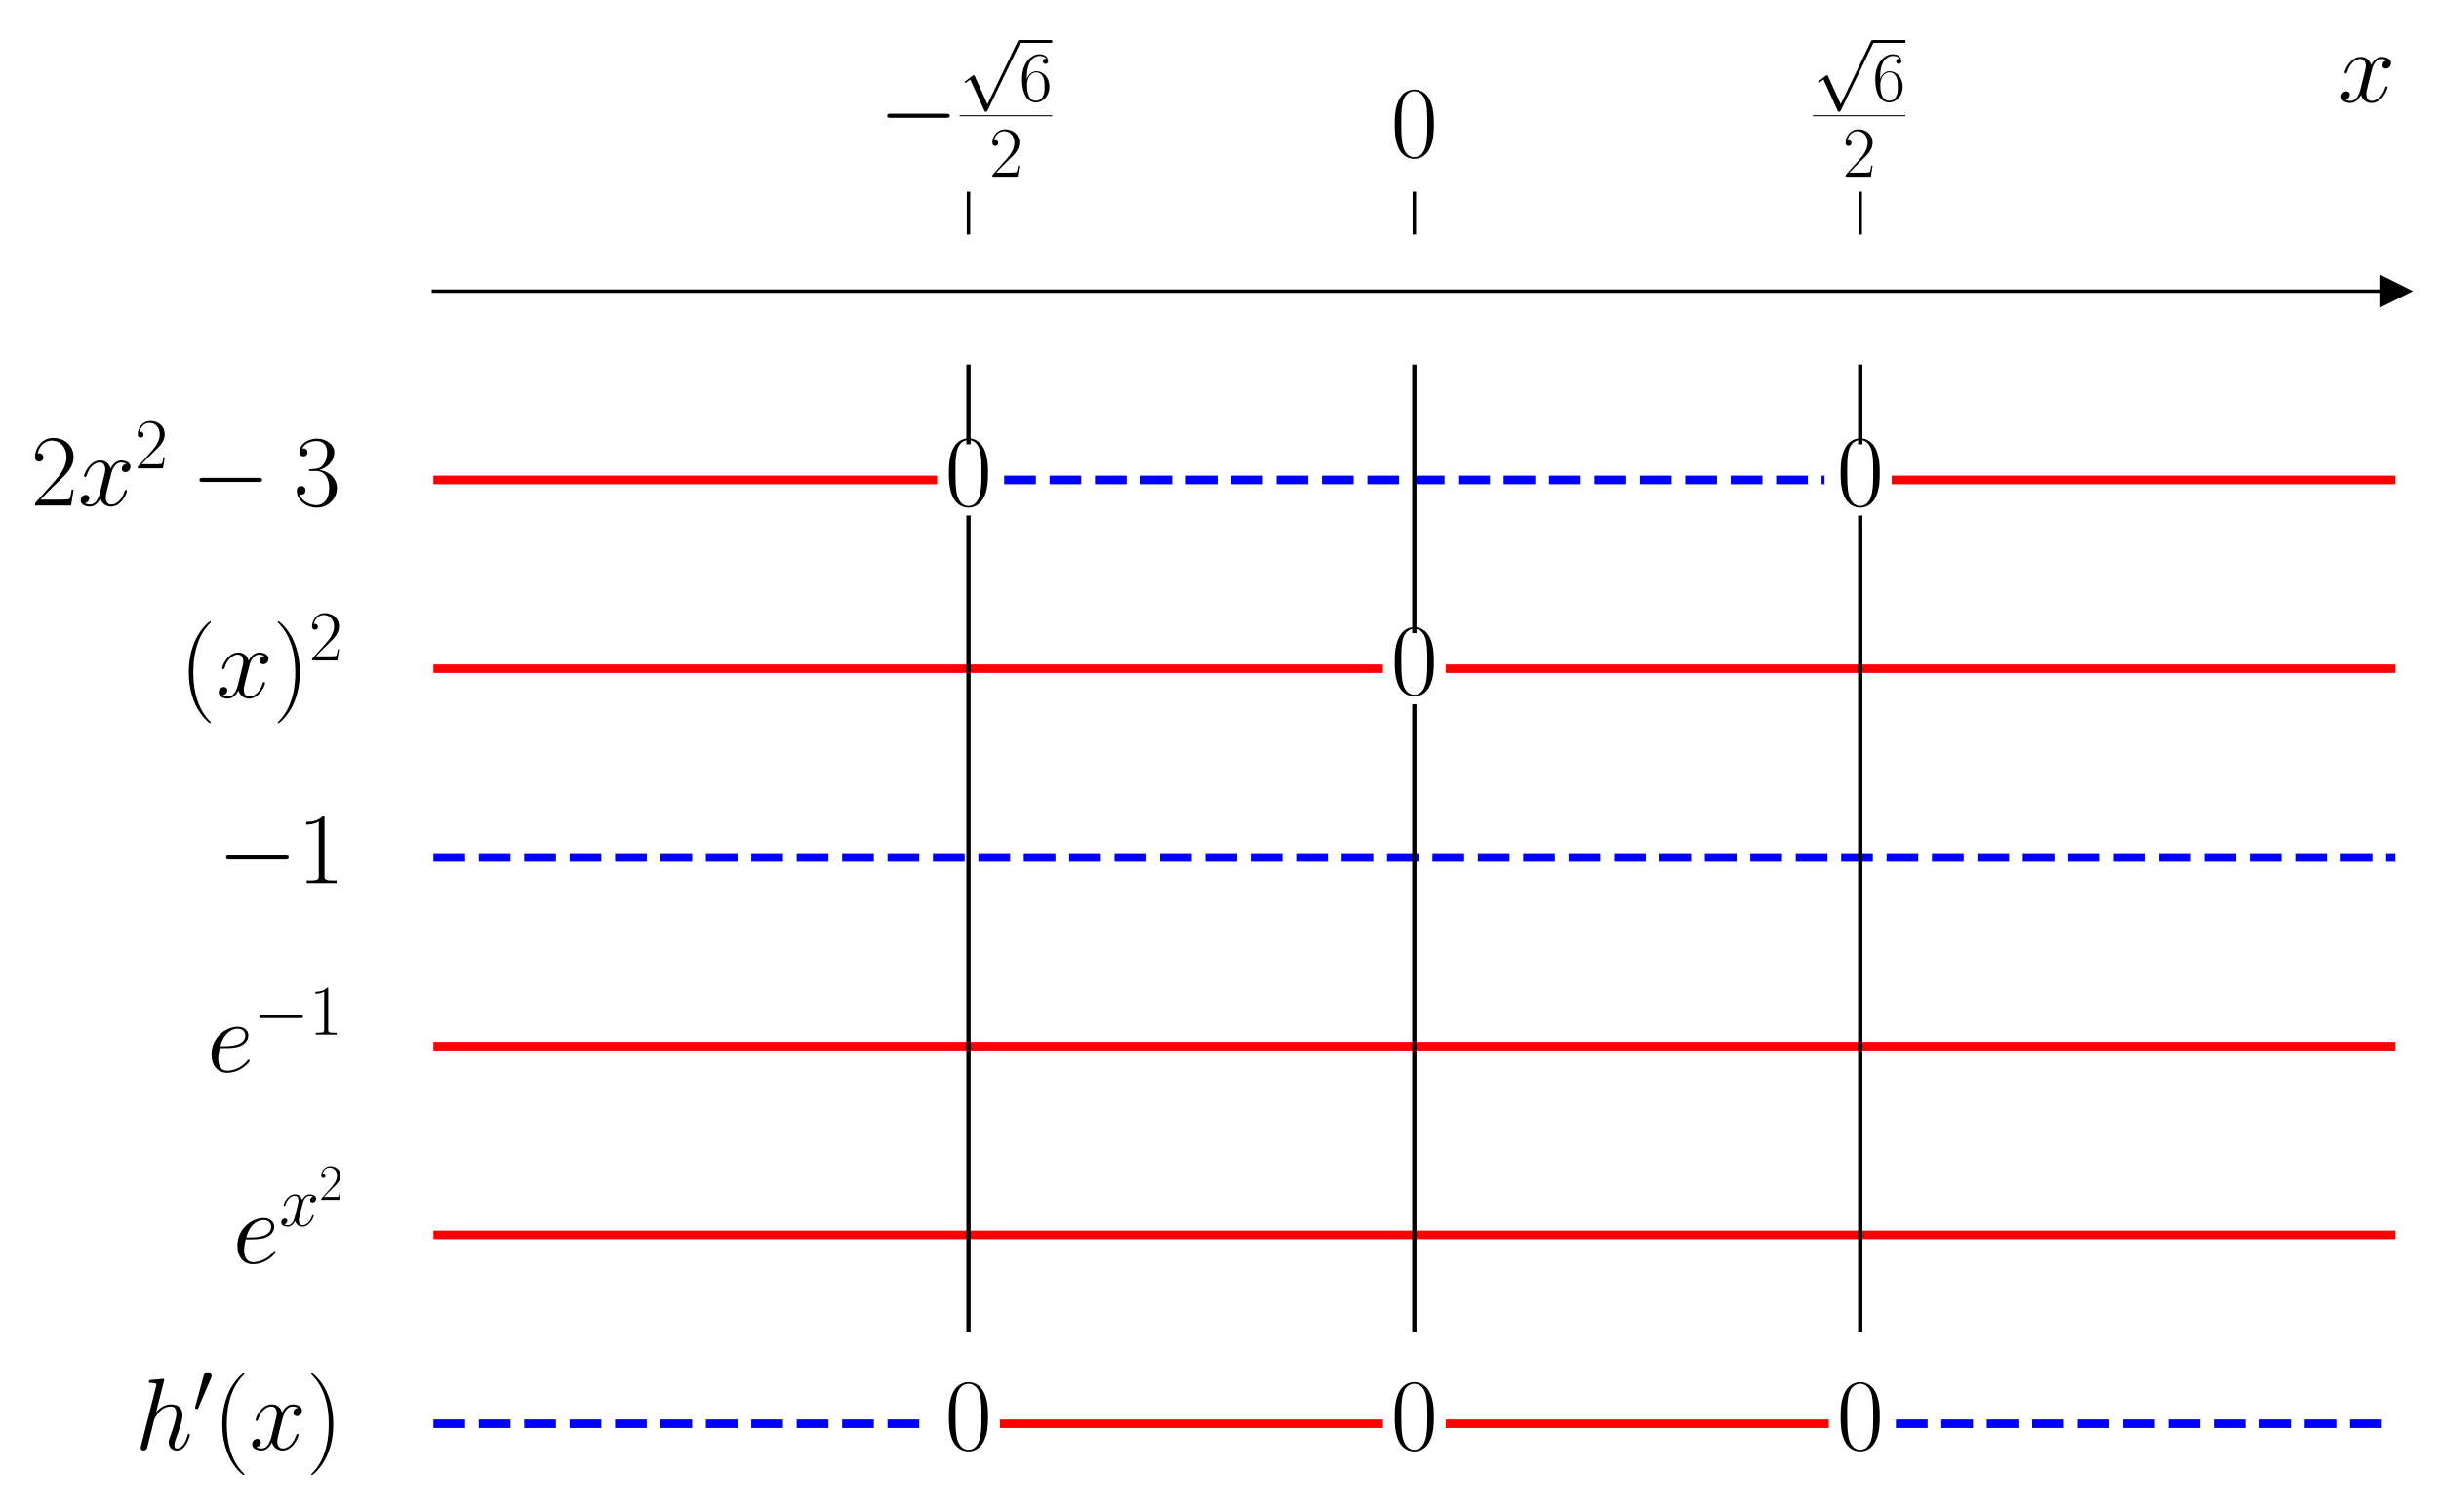
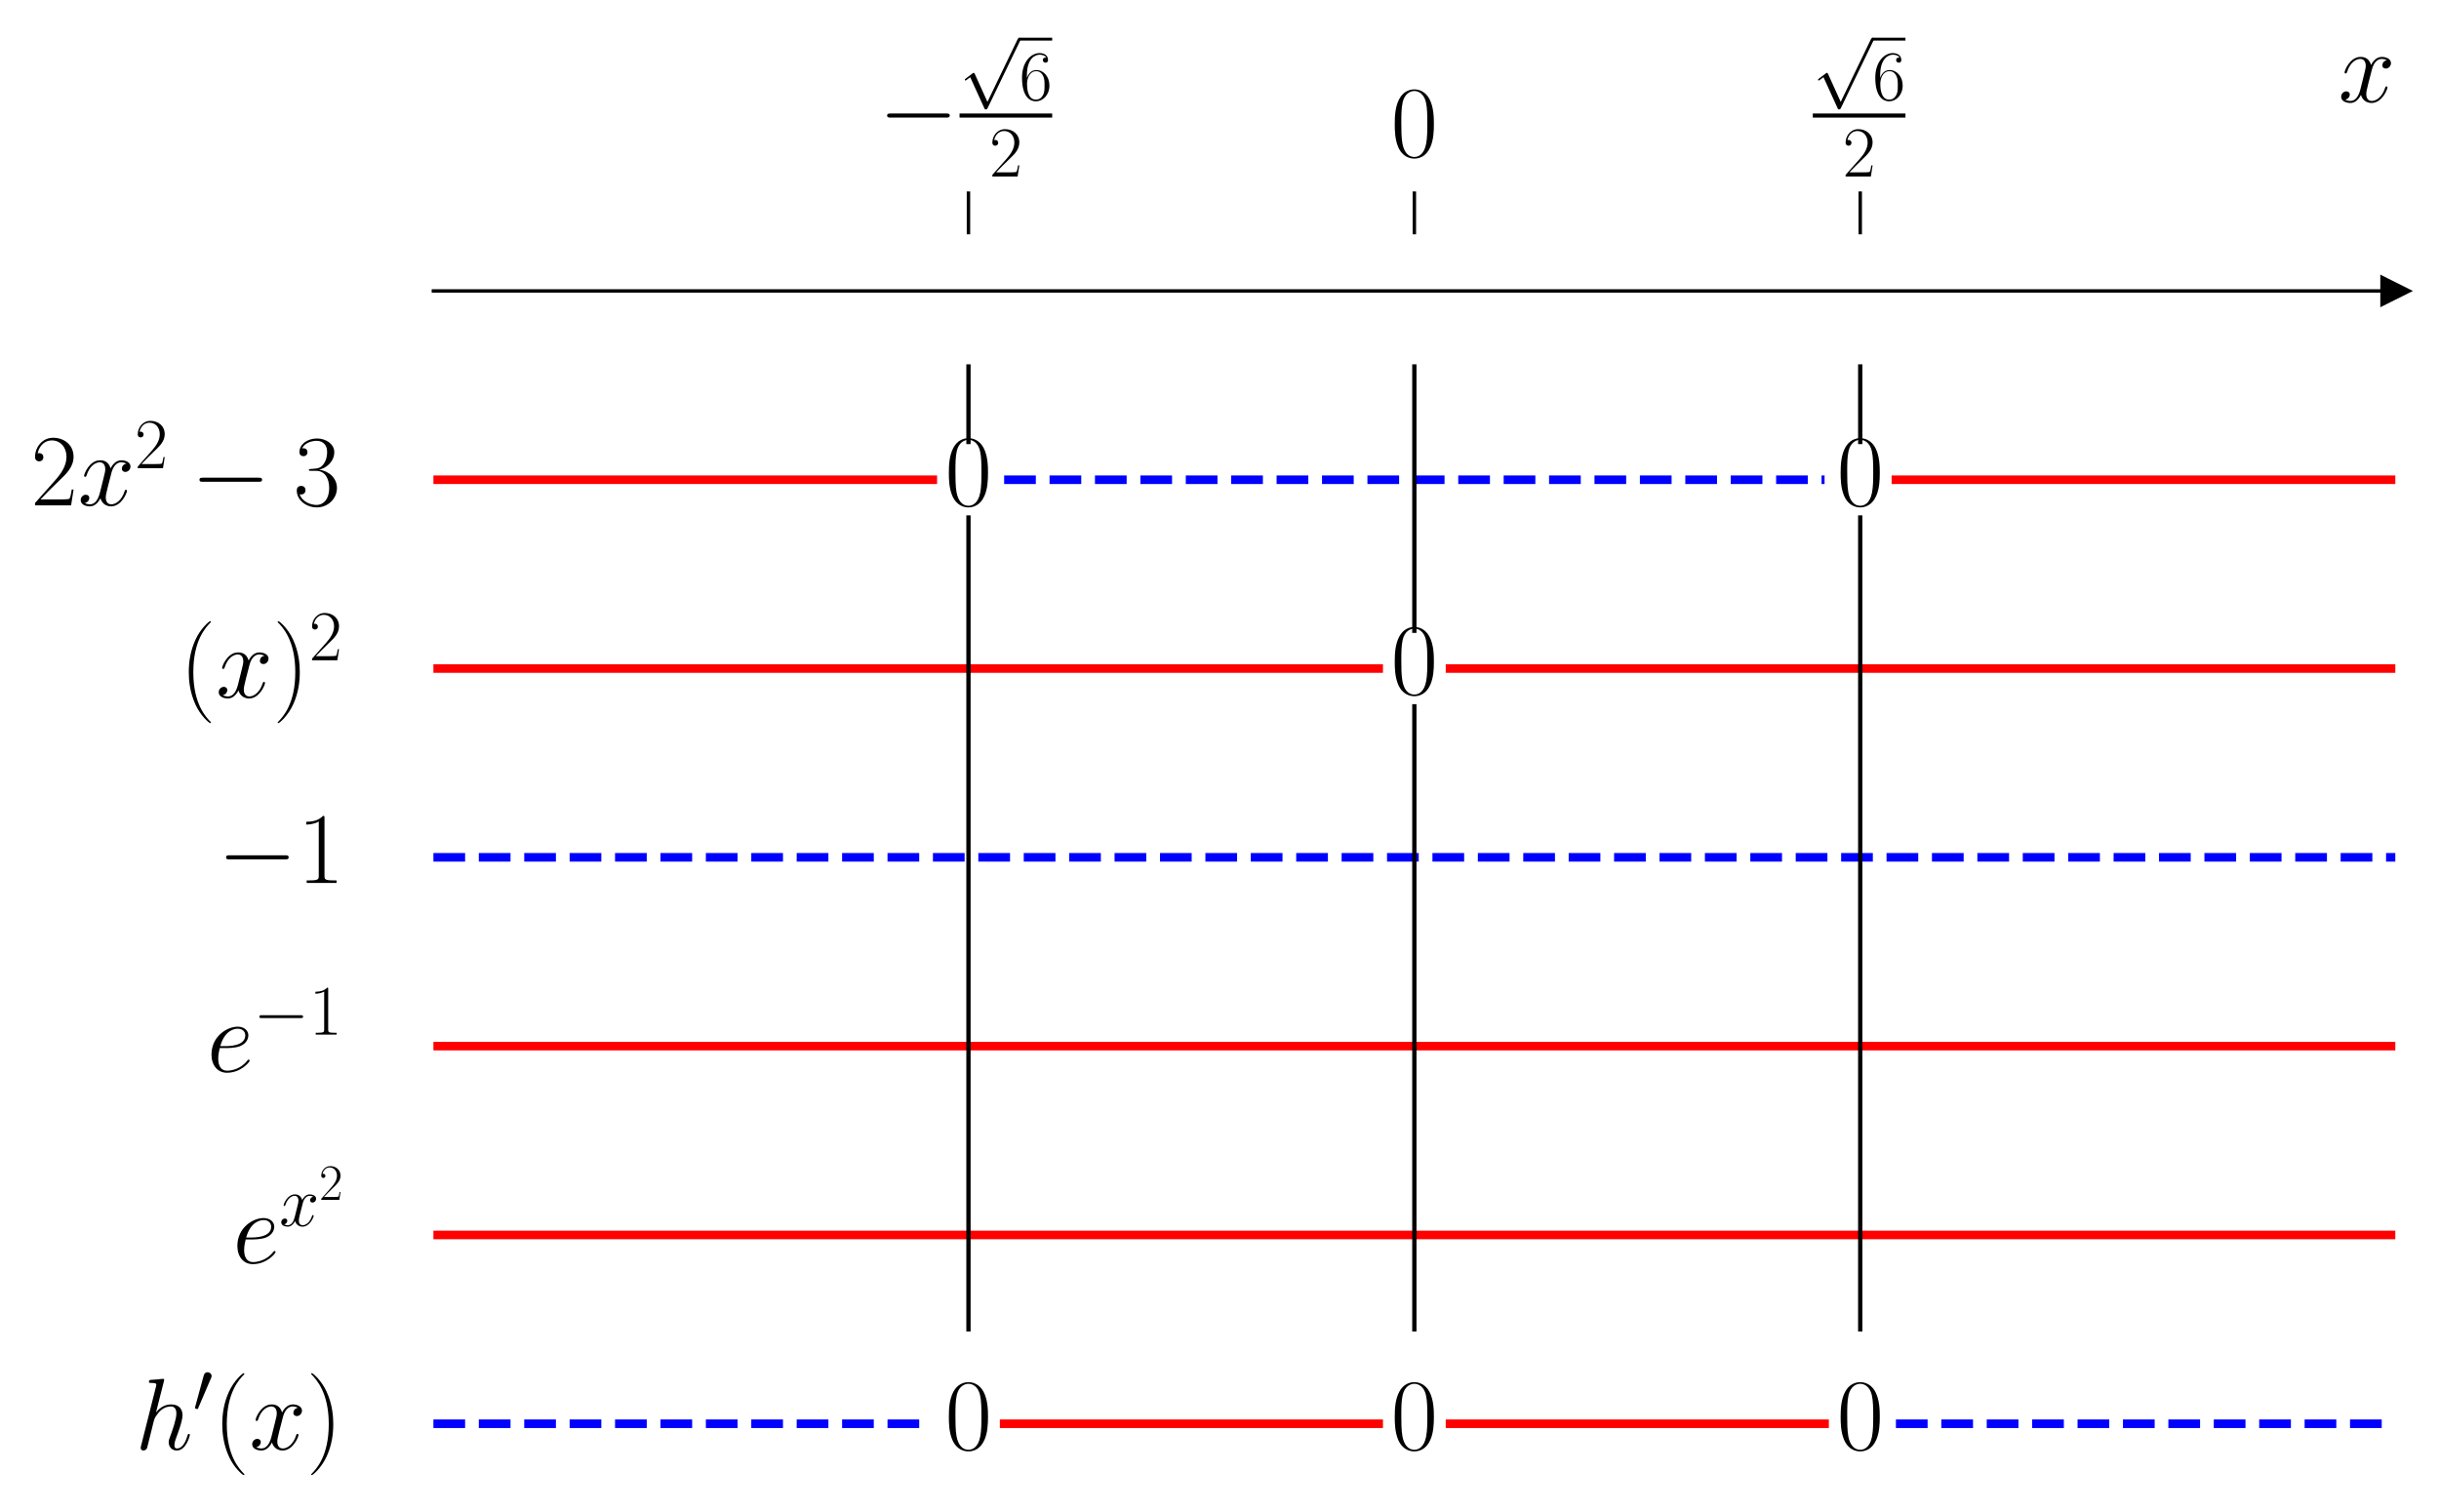
<svg xmlns="http://www.w3.org/2000/svg" xmlns:xlink="http://www.w3.org/1999/xlink" width="569.325pt" height="352.8pt" viewBox="0 0 569.325 352.8" version="1.1">
  <defs>
    <style type="text/css">*{stroke-linejoin: round; stroke-linecap: butt}</style>
  </defs>
  <g id="figure_1">
    <g id="patch_1">
      <path d="M 0 352.8  L 569.325 352.8  L 569.325 0  L 0 0  L 0 352.8  z " style="fill: none" />
    </g>
    <g id="axes_1">
      <g id="patch_2">
-         <path d="M 101.168 345.6  L 559.125 345.6  L 559.125 54.752  L 101.168 54.752  L 101.168 345.6  z " style="fill: none" />
+         <path d="M 101.168 345.6  L 559.125 345.6  L 559.125 54.699  L 101.168 54.699  L 101.168 345.6  z " style="fill: none" />
      </g>
      <g id="matplotlib.axis_1">
        <g id="xtick_1">
          <g id="line2d_1">
            <defs>
-               <path id="m9f5c9570e1" d="M 0 0  L 0 -10  " style="stroke: #000000; stroke-width: 0.8" />
+               <path id="m993ebc100a" d="M 0 0  L 0 -10  " style="stroke: #000000; stroke-width: 0.8" />
            </defs>
            <g>
-               <use xlink:href="#m9f5c9570e1" x="226.065" y="54.752" style="stroke: #000000; stroke-width: 0.8" />
+               <use xlink:href="#m993ebc100a" x="226.065" y="54.699" style="stroke: #000000; stroke-width: 0.8" />
            </g>
          </g>
          <g id="text_1">
-             <g transform="translate(205.0982 33.00631) scale(0.24 -0.24)">
+             <g transform="translate(205.0982 32.95373) scale(0.24 -0.24)">
              <defs>
                <path id="CMSY10-0" d="M 4218 1472  C 4326 1472 4442 1472 4442 1600  C 4442 1728 4326 1728 4218 1728  L 755 1728  C 646 1728 531 1728 531 1600  C 531 1472 646 1472 755 1472  L 4218 1472  z " transform="scale(0.015625)" />
                <path id="CMSY10-70" d="M 2490 -5472  L 1363 -2982  C 1318 -2880 1286 -2880 1267 -2880  C 1261 -2880 1229 -2880 1158 -2931  L 550 -3392  C 467 -3456 467 -3475 467 -3494  C 467 -3526 486 -3565 531 -3565  C 570 -3565 678 -3475 749 -3424  C 787 -3393 883 -3323 954 -3271  L 2214 -6042  C 2259 -6144 2291 -6144 2349 -6144  C 2445 -6144 2464 -6106 2509 -6016  L 5414 0  C 5459 90 5459 115 5459 128  C 5459 192 5408 256 5331 256  C 5280 256 5235 224 5184 122  L 2490 -5472  z " transform="scale(0.015625)" />
                <path id="CMR17-36" d="M 678 2176  C 678 3690 1395 4032 1811 4032  C 1946 4032 2272 4009 2400 3776  C 2298 3776 2106 3776 2106 3553  C 2106 3381 2246 3323 2336 3323  C 2394 3323 2566 3348 2566 3560  C 2566 3954 2246 4179 1805 4179  C 1043 4179 243 3390 243 1984  C 243 253 966 -128 1478 -128  C 2099 -128 2688 427 2688 1283  C 2688 2081 2170 2662 1517 2662  C 1126 2662 838 2407 678 1960  L 678 2176  z M 1478 25  C 691 25 691 1200 691 1436  C 691 1896 909 2560 1504 2560  C 1613 2560 1926 2560 2138 2120  C 2253 1870 2253 1609 2253 1289  C 2253 944 2253 690 2118 434  C 1978 171 1773 25 1478 25  z " transform="scale(0.015625)" />
                <path id="CMR17-32" d="M 2669 989  L 2554 989  C 2490 536 2438 459 2413 420  C 2381 369 1920 369 1830 369  L 602 369  C 832 619 1280 1072 1824 1597  C 2214 1967 2669 2402 2669 3035  C 2669 3790 2067 4224 1395 4224  C 691 4224 262 3604 262 3030  C 262 2780 448 2748 525 2748  C 589 2748 781 2787 781 3010  C 781 3207 614 3264 525 3264  C 486 3264 448 3258 422 3245  C 544 3790 915 4058 1306 4058  C 1862 4058 2227 3617 2227 3035  C 2227 2479 1901 2000 1536 1584  L 262 146  L 262 0  L 2515 0  L 2669 989  z " transform="scale(0.015625)" />
              </defs>
              <use xlink:href="#CMSY10-0" transform="scale(0.996264)" />
-               <use xlink:href="#CMSY10-70" transform="translate(78.68298 95.79712) scale(0.697382)" />
-               <use xlink:href="#CMR17-36" transform="translate(136.7983 39.2261) scale(0.697382)" />
+               <use xlink:href="#CMSY10-70" transform="translate(78.68298 97.83274) scale(0.697382)" />
+               <use xlink:href="#CMR17-36" transform="translate(136.7983 40.13798) scale(0.697382)" />
              <use xlink:href="#CMR17-32" transform="translate(107.7406 -34.35525) scale(0.697382)" />
-               <path d="M 136.798 95.797  L 168.781 95.797  L 168.781 98.587  L 136.798 98.587  L 136.798 95.797  z " />
-               <path d="M 78.683 24.411  L 168.781 24.411  L 168.781 25.402  L 78.683 25.402  L 78.683 24.411  z " />
+               <path d="M 136.798 97.833  L 168.781 97.833  L 168.781 100.622  L 136.798 100.622  L 136.798 97.833  z " />
+               <path d="M 78.683 22.914  L 168.781 22.914  L 168.781 26.899  L 78.683 26.899  L 78.683 22.914  z " />
            </g>
          </g>
        </g>
        <g id="xtick_2">
          <g id="line2d_2">
            <g>
-               <use xlink:href="#m9f5c9570e1" x="330.147" y="54.752" style="stroke: #000000; stroke-width: 0.8" />
+               <use xlink:href="#m993ebc100a" x="330.147" y="54.699" style="stroke: #000000; stroke-width: 0.8" />
            </g>
          </g>
          <g id="text_2">
-             <g transform="translate(324.6638 36.6008) scale(0.24 -0.24)">
+             <g transform="translate(324.6638 36.54822) scale(0.24 -0.24)">
              <defs>
                <path id="CMR17-30" d="M 2688 2025  C 2688 2416 2682 3080 2413 3591  C 2176 4039 1798 4198 1466 4198  C 1158 4198 768 4058 525 3597  C 269 3118 243 2524 243 2025  C 243 1661 250 1106 448 619  C 723 -39 1216 -128 1466 -128  C 1760 -128 2208 -7 2470 600  C 2662 1042 2688 1559 2688 2025  z M 1466 -26  C 1056 -26 813 325 723 812  C 653 1188 653 1738 653 2096  C 653 2588 653 2997 736 3387  C 858 3929 1216 4096 1466 4096  C 1728 4096 2067 3923 2189 3400  C 2272 3036 2278 2607 2278 2096  C 2278 1680 2278 1169 2202 792  C 2067 95 1690 -26 1466 -26  z " transform="scale(0.015625)" />
              </defs>
              <use xlink:href="#CMR17-30" transform="scale(0.996264)" />
            </g>
          </g>
        </g>
        <g id="xtick_3">
          <g id="line2d_3">
            <g>
-               <use xlink:href="#m9f5c9570e1" x="434.228" y="54.752" style="stroke: #000000; stroke-width: 0.8" />
+               <use xlink:href="#m993ebc100a" x="434.228" y="54.699" style="stroke: #000000; stroke-width: 0.8" />
            </g>
          </g>
          <g id="text_3">
-             <g transform="translate(423.1569 33.00631) scale(0.24 -0.24)">
-               <use xlink:href="#CMSY10-70" transform="translate(0 95.79712) scale(0.697382)" />
-               <use xlink:href="#CMR17-36" transform="translate(58.11532 39.2261) scale(0.697382)" />
+             <g transform="translate(423.1569 32.95373) scale(0.24 -0.24)">
+               <use xlink:href="#CMSY10-70" transform="translate(0 97.83274) scale(0.697382)" />
+               <use xlink:href="#CMR17-36" transform="translate(58.11532 40.13798) scale(0.697382)" />
              <use xlink:href="#CMR17-32" transform="translate(29.05766 -34.35525) scale(0.697382)" />
-               <path d="M 58.115 95.797  L 90.099 95.797  L 90.099 98.587  L 58.115 98.587  L 58.115 95.797  z " />
-               <path d="M 0 24.411  L 90.099 24.411  L 90.099 25.402  L 0 25.402  L 0 24.411  z " />
+               <path d="M 58.115 97.833  L 90.099 97.833  L 90.099 100.622  L 58.115 100.622  L 58.115 97.833  z " />
+               <path d="M 0 22.914  L 90.099 22.914  L 90.099 26.899  L 0 26.899  L 0 22.914  z " />
            </g>
          </g>
        </g>
        <g id="text_4">
          <g transform="translate(545.8212 23.8044) scale(0.24 -0.24)">
            <defs>
              <path id="CMMI12-78" d="M 3034 2606  C 2829 2567 2752 2414 2752 2293  C 2752 2139 2874 2088 2963 2088  C 3155 2088 3290 2254 3290 2427  C 3290 2695 2982 2816 2714 2816  C 2323 2816 2106 2433 2048 2312  C 1901 2816 1504 2816 1389 2816  C 736 2816 390 1980 390 1839  C 390 1814 416 1782 461 1782  C 512 1782 525 1820 538 1846  C 755 2555 1184 2689 1370 2689  C 1658 2689 1715 2420 1715 2267  C 1715 2127 1677 1980 1600 1673  L 1382 798  C 1286 415 1101 64 762 64  C 730 64 570 64 435 147  C 666 192 717 383 717 460  C 717 588 621 664 499 664  C 346 664 179 530 179 326  C 179 57 480 -64 755 -64  C 1062 -64 1280 179 1414 441  C 1517 64 1837 -64 2074 -64  C 2726 -64 3072 773 3072 913  C 3072 945 3046 971 3008 971  C 2950 971 2944 939 2925 888  C 2752 326 2381 64 2093 64  C 1869 64 1747 230 1747 492  C 1747 632 1773 734 1875 1156  L 2099 2024  C 2195 2408 2413 2689 2707 2689  C 2720 2689 2899 2689 3034 2606  z " transform="scale(0.015625)" />
            </defs>
            <use xlink:href="#CMMI12-78" transform="scale(0.996264)" />
          </g>
        </g>
      </g>
      <g id="matplotlib.axis_2" />
      <g id="line2d_4">
        <defs>
-           <path id="mcc8ad74eae" d="M 3 0  L -3 -3  L -3 3  z " style="stroke: #000000; stroke-linejoin: miter" />
+           <path id="m8e0576f26d" d="M 3 0  L -3 -3  L -3 3  z " style="stroke: #000000; stroke-linejoin: miter" />
        </defs>
        <g>
-           <use xlink:href="#mcc8ad74eae" x="559.125" y="67.972" style="stroke: #000000; stroke-linejoin: miter" />
+           <use xlink:href="#m8e0576f26d" x="559.125" y="67.922" style="stroke: #000000; stroke-linejoin: miter" />
        </g>
      </g>
      <g id="line2d_5">
-         <path d="M 101.168 112.04  L 217.739 112.04  " clip-path="url(#peec11f189c)" style="fill: none; stroke: #ff0000; stroke-width: 2; stroke-linecap: square" />
+         <path d="M 101.168 111.998  L 217.739 111.998  " clip-path="url(#pf4136a7069)" style="fill: none; stroke: #ff0000; stroke-width: 2; stroke-linecap: square" />
      </g>
      <g id="line2d_6">
-         <path d="M 234.392 112.04  L 425.901 112.04  " clip-path="url(#peec11f189c)" style="fill: none; stroke-dasharray: 7.4,3.2; stroke-dashoffset: 0; stroke: #0000ff; stroke-width: 2" />
+         <path d="M 234.392 111.998  L 425.901 111.998  " clip-path="url(#pf4136a7069)" style="fill: none; stroke-dasharray: 7.4,3.2; stroke-dashoffset: 0; stroke: #0000ff; stroke-width: 2" />
      </g>
      <g id="line2d_7">
-         <path d="M 442.554 112.04  L 559.125 112.04  " clip-path="url(#peec11f189c)" style="fill: none; stroke: #ff0000; stroke-width: 2; stroke-linecap: square" />
+         <path d="M 442.554 111.998  L 559.125 111.998  " clip-path="url(#pf4136a7069)" style="fill: none; stroke: #ff0000; stroke-width: 2; stroke-linecap: square" />
      </g>
      <g id="line2d_8">
-         <path d="M 101.168 156.108  L 321.82 156.108  " clip-path="url(#peec11f189c)" style="fill: none; stroke: #ff0000; stroke-width: 2; stroke-linecap: square" />
+         <path d="M 101.168 156.074  L 321.82 156.074  " clip-path="url(#pf4136a7069)" style="fill: none; stroke: #ff0000; stroke-width: 2; stroke-linecap: square" />
      </g>
      <g id="line2d_9">
-         <path d="M 338.473 156.108  L 559.125 156.108  " clip-path="url(#peec11f189c)" style="fill: none; stroke: #ff0000; stroke-width: 2; stroke-linecap: square" />
+         <path d="M 338.473 156.074  L 559.125 156.074  " clip-path="url(#pf4136a7069)" style="fill: none; stroke: #ff0000; stroke-width: 2; stroke-linecap: square" />
      </g>
      <g id="line2d_10">
-         <path d="M 101.168 200.176  L 559.125 200.176  " clip-path="url(#peec11f189c)" style="fill: none; stroke-dasharray: 7.4,3.2; stroke-dashoffset: 0; stroke: #0000ff; stroke-width: 2" />
+         <path d="M 101.168 200.149  L 559.125 200.149  " clip-path="url(#pf4136a7069)" style="fill: none; stroke-dasharray: 7.4,3.2; stroke-dashoffset: 0; stroke: #0000ff; stroke-width: 2" />
      </g>
      <g id="line2d_11">
-         <path d="M 101.168 244.244  L 559.125 244.244  " clip-path="url(#peec11f189c)" style="fill: none; stroke: #ff0000; stroke-width: 2; stroke-linecap: square" />
+         <path d="M 101.168 244.225  L 559.125 244.225  " clip-path="url(#pf4136a7069)" style="fill: none; stroke: #ff0000; stroke-width: 2; stroke-linecap: square" />
      </g>
      <g id="line2d_12">
-         <path d="M 101.168 288.312  L 559.125 288.312  " clip-path="url(#peec11f189c)" style="fill: none; stroke: #ff0000; stroke-width: 2; stroke-linecap: square" />
+         <path d="M 101.168 288.301  L 559.125 288.301  " clip-path="url(#pf4136a7069)" style="fill: none; stroke: #ff0000; stroke-width: 2; stroke-linecap: square" />
      </g>
      <g id="line2d_13">
-         <path d="M 101.168 332.38  L 217.739 332.38  " clip-path="url(#peec11f189c)" style="fill: none; stroke-dasharray: 7.4,3.2; stroke-dashoffset: 0; stroke: #0000ff; stroke-width: 2" />
+         <path d="M 101.168 332.377  L 217.739 332.377  " clip-path="url(#pf4136a7069)" style="fill: none; stroke-dasharray: 7.4,3.2; stroke-dashoffset: 0; stroke: #0000ff; stroke-width: 2" />
      </g>
      <g id="line2d_14">
-         <path d="M 234.392 332.38  L 321.82 332.38  " clip-path="url(#peec11f189c)" style="fill: none; stroke: #ff0000; stroke-width: 2; stroke-linecap: square" />
+         <path d="M 234.392 332.377  L 321.82 332.377  " clip-path="url(#pf4136a7069)" style="fill: none; stroke: #ff0000; stroke-width: 2; stroke-linecap: square" />
      </g>
      <g id="line2d_15">
-         <path d="M 338.473 332.38  L 425.901 332.38  " clip-path="url(#peec11f189c)" style="fill: none; stroke: #ff0000; stroke-width: 2; stroke-linecap: square" />
+         <path d="M 338.473 332.377  L 425.901 332.377  " clip-path="url(#pf4136a7069)" style="fill: none; stroke: #ff0000; stroke-width: 2; stroke-linecap: square" />
      </g>
      <g id="line2d_16">
-         <path d="M 442.554 332.38  L 559.125 332.38  " clip-path="url(#peec11f189c)" style="fill: none; stroke-dasharray: 7.4,3.2; stroke-dashoffset: 0; stroke: #0000ff; stroke-width: 2" />
+         <path d="M 442.554 332.377  L 559.125 332.377  " clip-path="url(#pf4136a7069)" style="fill: none; stroke-dasharray: 7.4,3.2; stroke-dashoffset: 0; stroke: #0000ff; stroke-width: 2" />
      </g>
      <g id="line2d_17">
-         <path d="M 226.065 310.346  L 226.065 120.853  " clip-path="url(#peec11f189c)" style="fill: none; stroke: #000000; stroke-linecap: square" />
+         <path d="M 226.065 310.339  L 226.065 120.813  " clip-path="url(#pf4136a7069)" style="fill: none; stroke: #000000; stroke-linecap: square" />
      </g>
      <g id="line2d_18">
-         <path d="M 226.065 103.226  L 226.065 85.599  " clip-path="url(#peec11f189c)" style="fill: none; stroke: #000000; stroke-linecap: square" />
+         <path d="M 226.065 103.182  L 226.065 85.552  " clip-path="url(#pf4136a7069)" style="fill: none; stroke: #000000; stroke-linecap: square" />
      </g>
      <g id="line2d_19">
-         <path d="M 330.147 310.346  L 330.147 164.921  " clip-path="url(#peec11f189c)" style="fill: none; stroke: #000000; stroke-linecap: square" />
+         <path d="M 330.147 310.339  L 330.147 164.889  " clip-path="url(#pf4136a7069)" style="fill: none; stroke: #000000; stroke-linecap: square" />
      </g>
      <g id="line2d_20">
-         <path d="M 330.147 147.294  L 330.147 85.599  " clip-path="url(#peec11f189c)" style="fill: none; stroke: #000000; stroke-linecap: square" />
+         <path d="M 330.147 147.258  L 330.147 85.552  " clip-path="url(#pf4136a7069)" style="fill: none; stroke: #000000; stroke-linecap: square" />
      </g>
      <g id="line2d_21">
-         <path d="M 434.228 310.346  L 434.228 120.853  " clip-path="url(#peec11f189c)" style="fill: none; stroke: #000000; stroke-linecap: square" />
+         <path d="M 434.228 310.339  L 434.228 120.813  " clip-path="url(#pf4136a7069)" style="fill: none; stroke: #000000; stroke-linecap: square" />
      </g>
      <g id="line2d_22">
-         <path d="M 434.228 103.226  L 434.228 85.599  " clip-path="url(#peec11f189c)" style="fill: none; stroke: #000000; stroke-linecap: square" />
+         <path d="M 434.228 103.182  L 434.228 85.552  " clip-path="url(#pf4136a7069)" style="fill: none; stroke: #000000; stroke-linecap: square" />
      </g>
      <g id="patch_3">
-         <path d="M 101.168 345.6  L 101.168 54.752  " style="fill: none" />
+         <path d="M 101.168 345.6  L 101.168 54.699  " style="fill: none" />
      </g>
      <g id="patch_4">
-         <path d="M 559.125 345.6  L 559.125 54.752  " style="fill: none" />
+         <path d="M 559.125 345.6  L 559.125 54.699  " style="fill: none" />
      </g>
      <g id="patch_5">
-         <path d="M 101.168 67.972  L 559.125 67.972  " style="fill: none; stroke: #000000; stroke-width: 0.8; stroke-linejoin: miter; stroke-linecap: square" />
+         <path d="M 101.168 67.922  L 559.125 67.922  " style="fill: none; stroke: #000000; stroke-width: 0.8; stroke-linejoin: miter; stroke-linecap: square" />
      </g>
      <g id="patch_6">
-         <path d="M 101.168 54.752  L 559.125 54.752  " style="fill: none" />
+         <path d="M 101.168 54.699  L 559.125 54.699  " style="fill: none" />
      </g>
      <g id="text_5">
-         <g transform="translate(7.2 118.0167) scale(0.24 -0.24)">
+         <g transform="translate(7.2 117.9745) scale(0.24 -0.24)">
          <defs>
            <path id="CMR17-33" d="M 1414 2157  C 1984 2157 2234 1662 2234 1090  C 2234 320 1824 25 1453 25  C 1114 25 563 194 390 693  C 422 680 454 680 486 680  C 640 680 755 782 755 948  C 755 1133 614 1216 486 1216  C 378 1216 211 1165 211 926  C 211 335 787 -128 1466 -128  C 2176 -128 2720 430 2720 1085  C 2720 1707 2208 2157 1600 2227  C 2086 2328 2554 2756 2554 3329  C 2554 3820 2048 4179 1472 4179  C 890 4179 378 3829 378 3329  C 378 3110 544 3072 627 3072  C 762 3072 877 3155 877 3321  C 877 3486 762 3569 627 3569  C 602 3569 570 3569 544 3557  C 730 3959 1235 4032 1459 4032  C 1683 4032 2106 3925 2106 3320  C 2106 3143 2080 2828 1862 2550  C 1670 2304 1453 2304 1242 2284  C 1210 2284 1062 2269 1037 2269  C 992 2263 966 2257 966 2208  C 966 2163 973 2157 1101 2157  L 1414 2157  z " transform="scale(0.015625)" />
          </defs>
          <use xlink:href="#CMR17-32" transform="scale(0.996264)" />
          <use xlink:href="#CMMI12-78" transform="translate(45.69048 0) scale(0.996264)" />
          <use xlink:href="#CMR17-32" transform="translate(101.1245 36.15364) scale(0.697382)" />
          <use xlink:href="#CMSY10-0" transform="translate(155.7451 0) scale(0.996264)" />
          <use xlink:href="#CMR17-33" transform="translate(255.3717 0) scale(0.996264)" />
        </g>
      </g>
      <g id="text_6">
-         <g transform="translate(220.5825 118.0167) scale(0.24 -0.24)">
+         <g transform="translate(220.5825 117.9745) scale(0.24 -0.24)">
          <use xlink:href="#CMR17-30" transform="scale(0.996264)" />
        </g>
      </g>
      <g id="text_7">
-         <g transform="translate(428.745 118.0167) scale(0.24 -0.24)">
+         <g transform="translate(428.745 117.9745) scale(0.24 -0.24)">
          <use xlink:href="#CMR17-30" transform="scale(0.996264)" />
        </g>
      </g>
      <g id="text_8">
-         <g transform="translate(41.91857 162.8606) scale(0.24 -0.24)">
+         <g transform="translate(41.91857 162.8263) scale(0.24 -0.24)">
          <defs>
            <path id="CMR17-28" d="M 1958 -1561  C 1958 -1555 1958 -1542 1939 -1523  C 1645 -1224 858 -407 858 1581  C 858 3569 1632 4379 1946 4697  C 1946 4704 1958 4717 1958 4736  C 1958 4755 1939 4768 1914 4768  C 1843 4768 1299 4296 986 3594  C 666 2887 576 2199 576 1588  C 576 1128 621 351 1005 -471  C 1312 -1135 1837 -1600 1914 -1600  C 1946 -1600 1958 -1587 1958 -1561  z " transform="scale(0.015625)" />
            <path id="CMR17-29" d="M 1683 1581  C 1683 2040 1638 2817 1254 3639  C 947 4303 422 4768 346 4768  C 326 4768 301 4761 301 4729  C 301 4717 307 4710 314 4697  C 621 4378 1402 3568 1402 1584  C 1402 -407 627 -1217 314 -1537  C 307 -1549 301 -1556 301 -1568  C 301 -1600 326 -1600 346 -1600  C 416 -1600 960 -1128 1274 -426  C 1594 281 1683 969 1683 1581  z " transform="scale(0.015625)" />
          </defs>
          <use xlink:href="#CMR17-28" transform="scale(0.996264)" />
          <use xlink:href="#CMMI12-78" transform="translate(35.28077 0) scale(0.996264)" />
          <use xlink:href="#CMR17-29" transform="translate(90.71483 0) scale(0.996264)" />
          <use xlink:href="#CMR17-32" transform="translate(125.9956 36.15364) scale(0.697382)" />
        </g>
      </g>
      <g id="text_9">
-         <g transform="translate(324.6638 162.0847) scale(0.24 -0.24)">
+         <g transform="translate(324.6638 162.0504) scale(0.24 -0.24)">
          <use xlink:href="#CMR17-30" transform="scale(0.996264)" />
        </g>
      </g>
      <g id="text_10">
-         <g transform="translate(50.78894 206.1526) scale(0.24 -0.24)">
+         <g transform="translate(50.78894 206.1263) scale(0.24 -0.24)">
          <defs>
            <path id="CMR17-31" d="M 1702 4058  C 1702 4192 1696 4192 1606 4192  C 1357 3916 979 3827 621 3827  C 602 3827 570 3827 563 3808  C 557 3795 557 3782 557 3648  C 755 3648 1088 3686 1344 3839  L 1344 461  C 1344 236 1331 160 781 160  L 589 160  L 589 0  C 896 0 1216 0 1523 0  C 1830 0 2150 0 2458 0  L 2458 160  L 2266 160  C 1715 160 1702 230 1702 458  L 1702 4058  z " transform="scale(0.015625)" />
          </defs>
          <use xlink:href="#CMSY10-0" transform="scale(0.996264)" />
          <use xlink:href="#CMR17-31" transform="translate(77.48747 0) scale(0.996264)" />
        </g>
      </g>
      <g id="text_11">
-         <g transform="translate(48.28879 250.2206) scale(0.24 -0.24)">
+         <g transform="translate(48.28879 250.2022) scale(0.24 -0.24)">
          <defs>
            <path id="CMMI12-65" d="M 1146 1479  C 1318 1479 1754 1479 2061 1595  C 2547 1783 2592 2158 2592 2274  C 2592 2558 2349 2816 1926 2816  C 1254 2816 288 2210 288 1073  C 288 402 672 -64 1254 -64  C 2125 -64 2675 609 2675 692  C 2675 730 2637 762 2611 762  C 2592 762 2586 756 2528 699  C 2118 159 1510 64 1267 64  C 902 64 710 350 710 822  C 710 911 710 1071 806 1479  L 1146 1479  z M 838 1600  C 1114 2592 1722 2689 1926 2689  C 2208 2689 2400 2522 2400 2277  C 2400 1600 1376 1600 1107 1600  L 838 1600  z " transform="scale(0.015625)" />
          </defs>
          <use xlink:href="#CMMI12-65" transform="scale(0.996264)" />
          <use xlink:href="#CMSY10-0" transform="translate(45.212 36.15364) scale(0.697382)" />
          <use xlink:href="#CMR17-31" transform="translate(99.45299 36.15364) scale(0.697382)" />
        </g>
      </g>
      <g id="text_12">
-         <g transform="translate(54.3349 294.8885) scale(0.24 -0.24)">
+         <g transform="translate(54.3349 294.8781) scale(0.24 -0.24)">
          <use xlink:href="#CMMI12-65" transform="scale(0.996264)" />
          <use xlink:href="#CMMI12-78" transform="translate(45.212 36.15364) scale(0.697382)" />
          <use xlink:href="#CMR17-32" transform="translate(84.01566 61.46106) scale(0.498132)" />
        </g>
      </g>
      <g id="text_13">
-         <g transform="translate(31.53477 338.3885) scale(0.24 -0.24)">
+         <g transform="translate(31.53477 338.3861) scale(0.24 -0.24)">
          <defs>
            <path id="CMMI12-68" d="M 1798 4257  C 1805 4283 1818 4321 1818 4352  C 1818 4416 1754 4416 1741 4416  C 1734 4416 1421 4388 1389 4380  C 1280 4373 1184 4358 1069 4358  C 909 4345 864 4339 864 4224  C 864 4160 915 4160 1005 4160  C 1318 4160 1325 4103 1325 4040  C 1325 4002 1312 3951 1306 3932  L 378 248  C 352 152 352 140 352 101  C 352 -38 461 -64 525 -64  C 634 -64 717 19 749 89  L 1037 1245  C 1069 1386 1107 1520 1139 1660  C 1210 1929 1210 1935 1331 2120  C 1453 2305 1741 2689 2234 2689  C 2490 2689 2579 2497 2579 2242  C 2579 1884 2330 1188 2189 805  C 2131 651 2099 568 2099 453  C 2099 166 2298 -64 2605 -64  C 3200 -64 3424 875 3424 913  C 3424 945 3398 971 3360 971  C 3302 971 3296 952 3264 843  C 3117 332 2880 64 2624 64  C 2560 64 2458 64 2458 269  C 2458 436 2534 640 2560 710  C 2675 1018 2963 1773 2963 2145  C 2963 2528 2739 2816 2253 2816  C 1888 2816 1568 2644 1306 2312  L 1798 4257  z " transform="scale(0.015625)" />
            <path id="CMSY10-30" d="M 1619 3040  C 1651 3117 1677 3174 1677 3238  C 1677 3424 1510 3578 1312 3578  C 1133 3578 1018 3456 973 3290  L 211 493  C 211 480 186 410 186 403  C 186 333 352 288 403 288  C 442 288 448 307 486 390  L 1619 3040  z " transform="scale(0.015625)" />
          </defs>
          <use xlink:href="#CMMI12-68" transform="scale(0.996264)" />
          <use xlink:href="#CMSY10-30" transform="translate(56.15462 36.15364) scale(0.697382)" />
          <use xlink:href="#CMR17-28" transform="translate(75.83072 0) scale(0.996264)" />
          <use xlink:href="#CMMI12-78" transform="translate(111.1115 0) scale(0.996264)" />
          <use xlink:href="#CMR17-29" transform="translate(166.5455 0) scale(0.996264)" />
        </g>
      </g>
      <g id="text_14">
-         <g transform="translate(220.5825 338.3564) scale(0.24 -0.24)">
+         <g transform="translate(220.5825 338.354) scale(0.24 -0.24)">
          <use xlink:href="#CMR17-30" transform="scale(0.996264)" />
        </g>
      </g>
      <g id="text_15">
-         <g transform="translate(324.6638 338.3564) scale(0.24 -0.24)">
+         <g transform="translate(324.6638 338.354) scale(0.24 -0.24)">
          <use xlink:href="#CMR17-30" transform="scale(0.996264)" />
        </g>
      </g>
      <g id="text_16">
-         <g transform="translate(428.745 338.3564) scale(0.24 -0.24)">
+         <g transform="translate(428.745 338.354) scale(0.24 -0.24)">
          <use xlink:href="#CMR17-30" transform="scale(0.996264)" />
        </g>
      </g>
    </g>
  </g>
  <defs>
-     <clipPath id="peec11f189c">
-       <rect x="101.168" y="54.752" width="457.957" height="290.848" />
+     <clipPath id="pf4136a7069">
+       <rect x="101.168" y="54.699" width="457.957" height="290.901" />
    </clipPath>
  </defs>
</svg>
